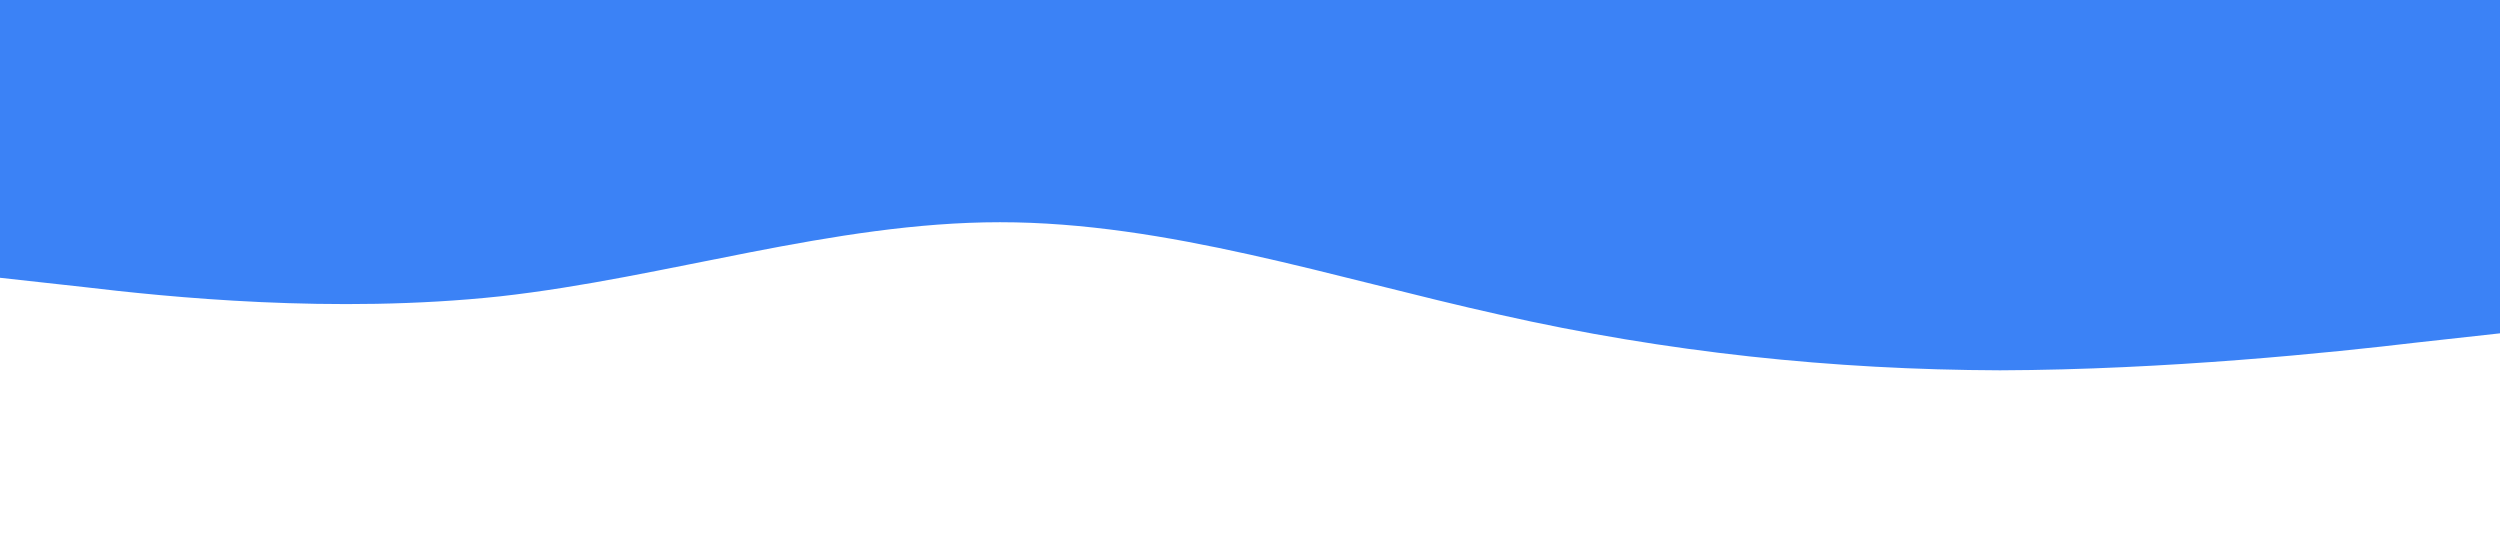
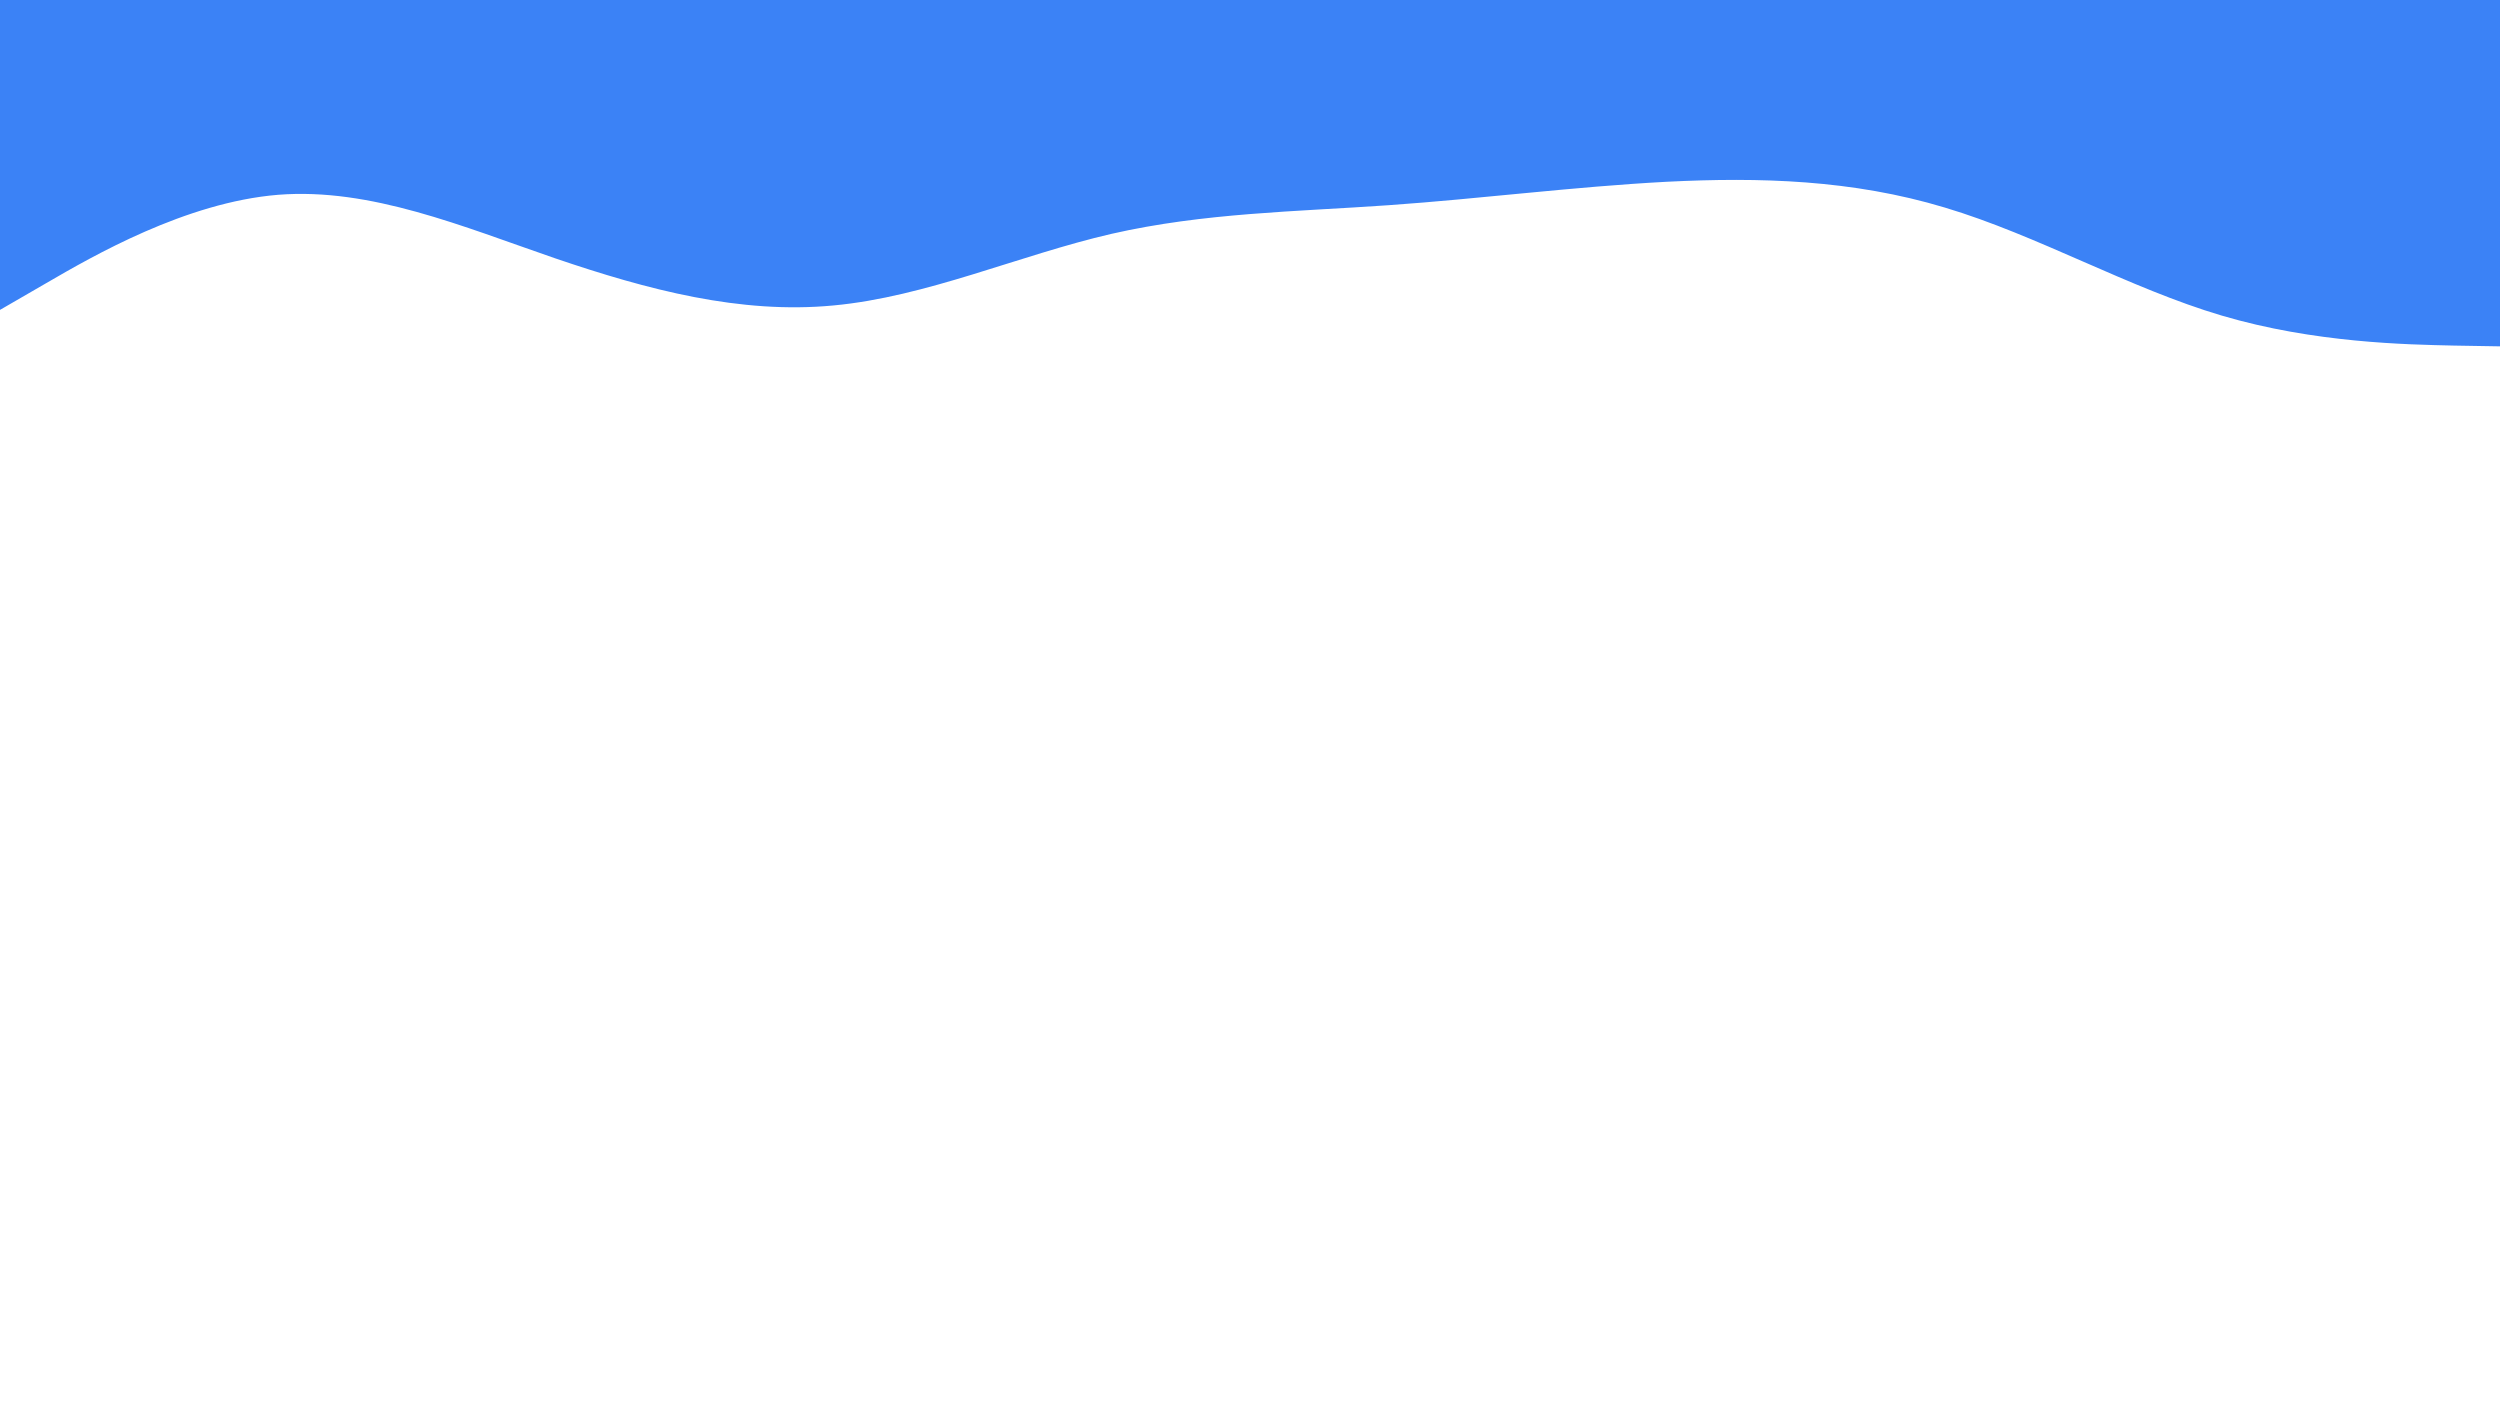
- <svg xmlns="http://www.w3.org/2000/svg" viewBox="0 0 1440 320">
-   <path fill="#3b82f6" fill-opacity="1" d="M0,160L48,165.3C96,171,192,181,288,170.7C384,160,480,128,576,128C672,128,768,160,864,181.3C960,203,1056,213,1152,213.3C1248,213,1344,203,1392,197.3L1440,192L1440,0L1392,0C1344,0,1248,0,1152,0C1056,0,960,0,864,0C768,0,672,0,576,0C480,0,384,0,288,0C192,0,96,0,48,0L0,0Z" />
+ <svg xmlns="http://www.w3.org/2000/svg" id="visual" viewBox="0 0 960 540" width="960" height="540" version="1.1">
+   <path d="M0 119L17.8 108.7C35.7 98.3 71.3 77.7 106.8 74.8C142.3 72 177.7 87 213.2 99.2C248.7 111.3 284.3 120.7 320 117.3C355.7 114 391.3 98 426.8 89.8C462.3 81.7 497.7 81.3 533.2 78.8C568.7 76.3 604.3 71.7 640 69.8C675.7 68 711.3 69 746.8 79.7C782.3 90.3 817.7 110.7 853.2 121.2C888.7 131.7 924.3 132.3 942.2 132.7L960 133L960 0L942.2 0C924.3 0 888.7 0 853.2 0C817.7 0 782.3 0 746.8 0C711.3 0 675.7 0 640 0C604.3 0 568.7 0 533.2 0C497.7 0 462.3 0 426.8 0C391.3 0 355.7 0 320 0C284.3 0 248.7 0 213.2 0C177.7 0 142.3 0 106.8 0C71.3 0 35.7 0 17.8 0L0 0Z" fill="#3b82f6" stroke-linecap="round" stroke-linejoin="miter" />
</svg>
